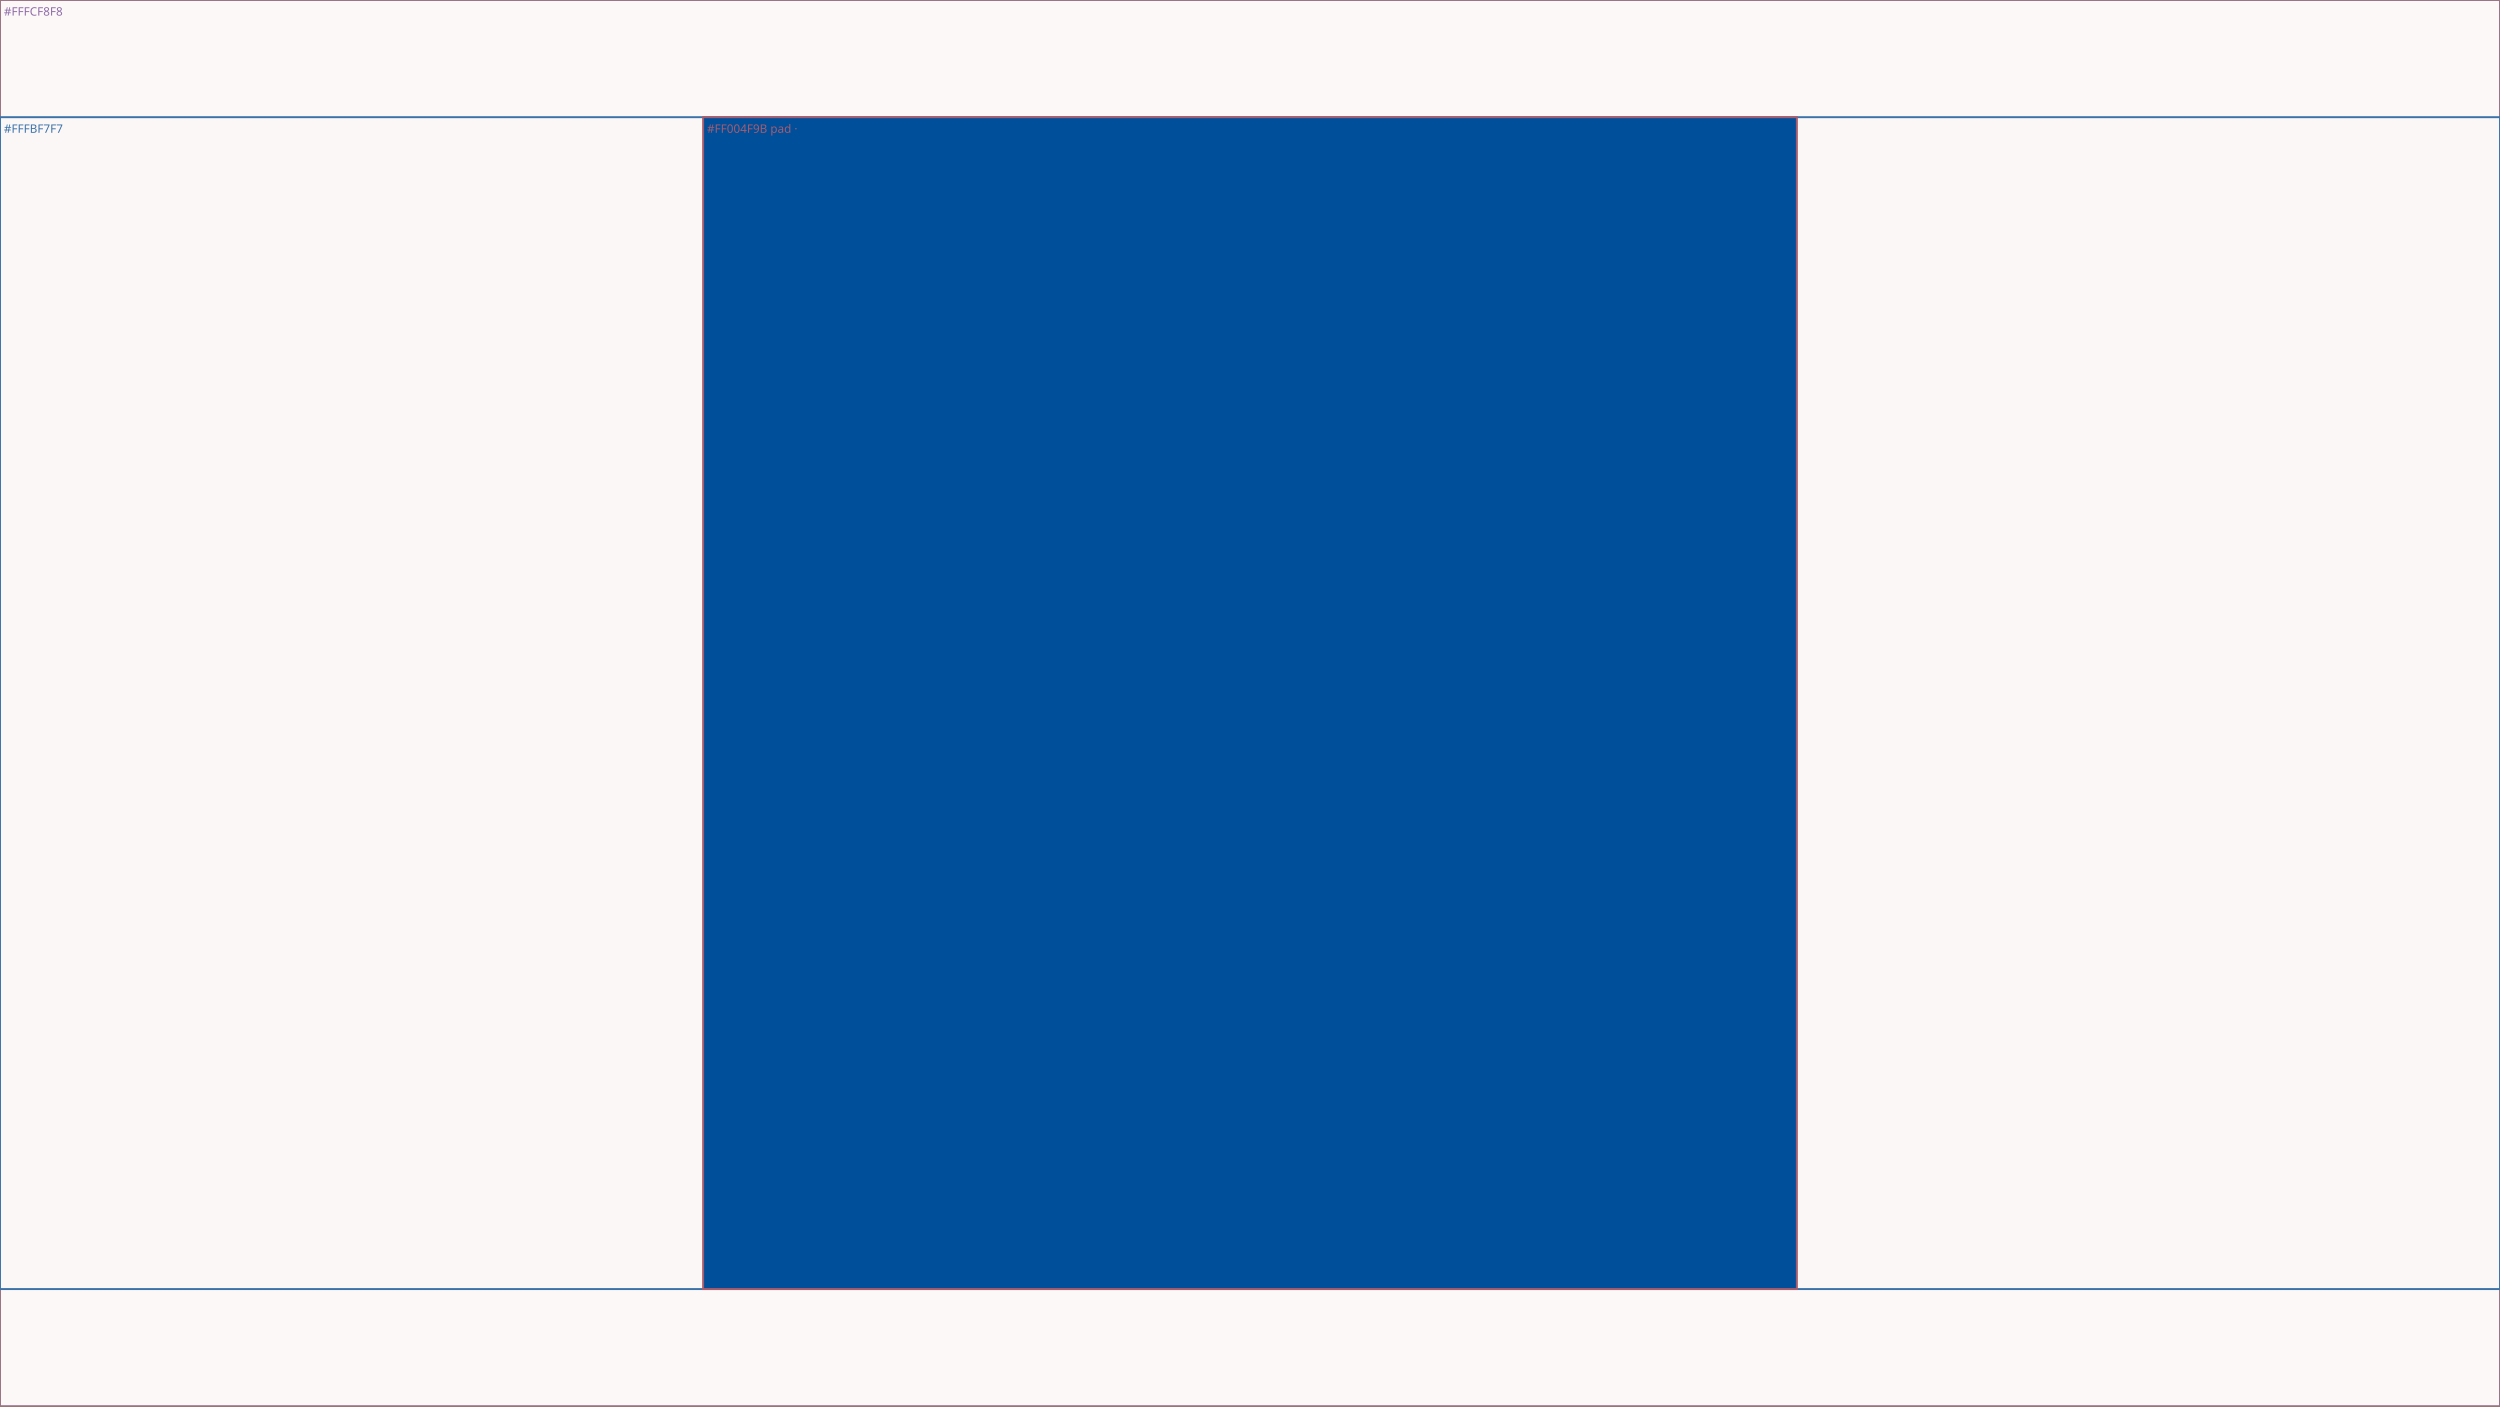
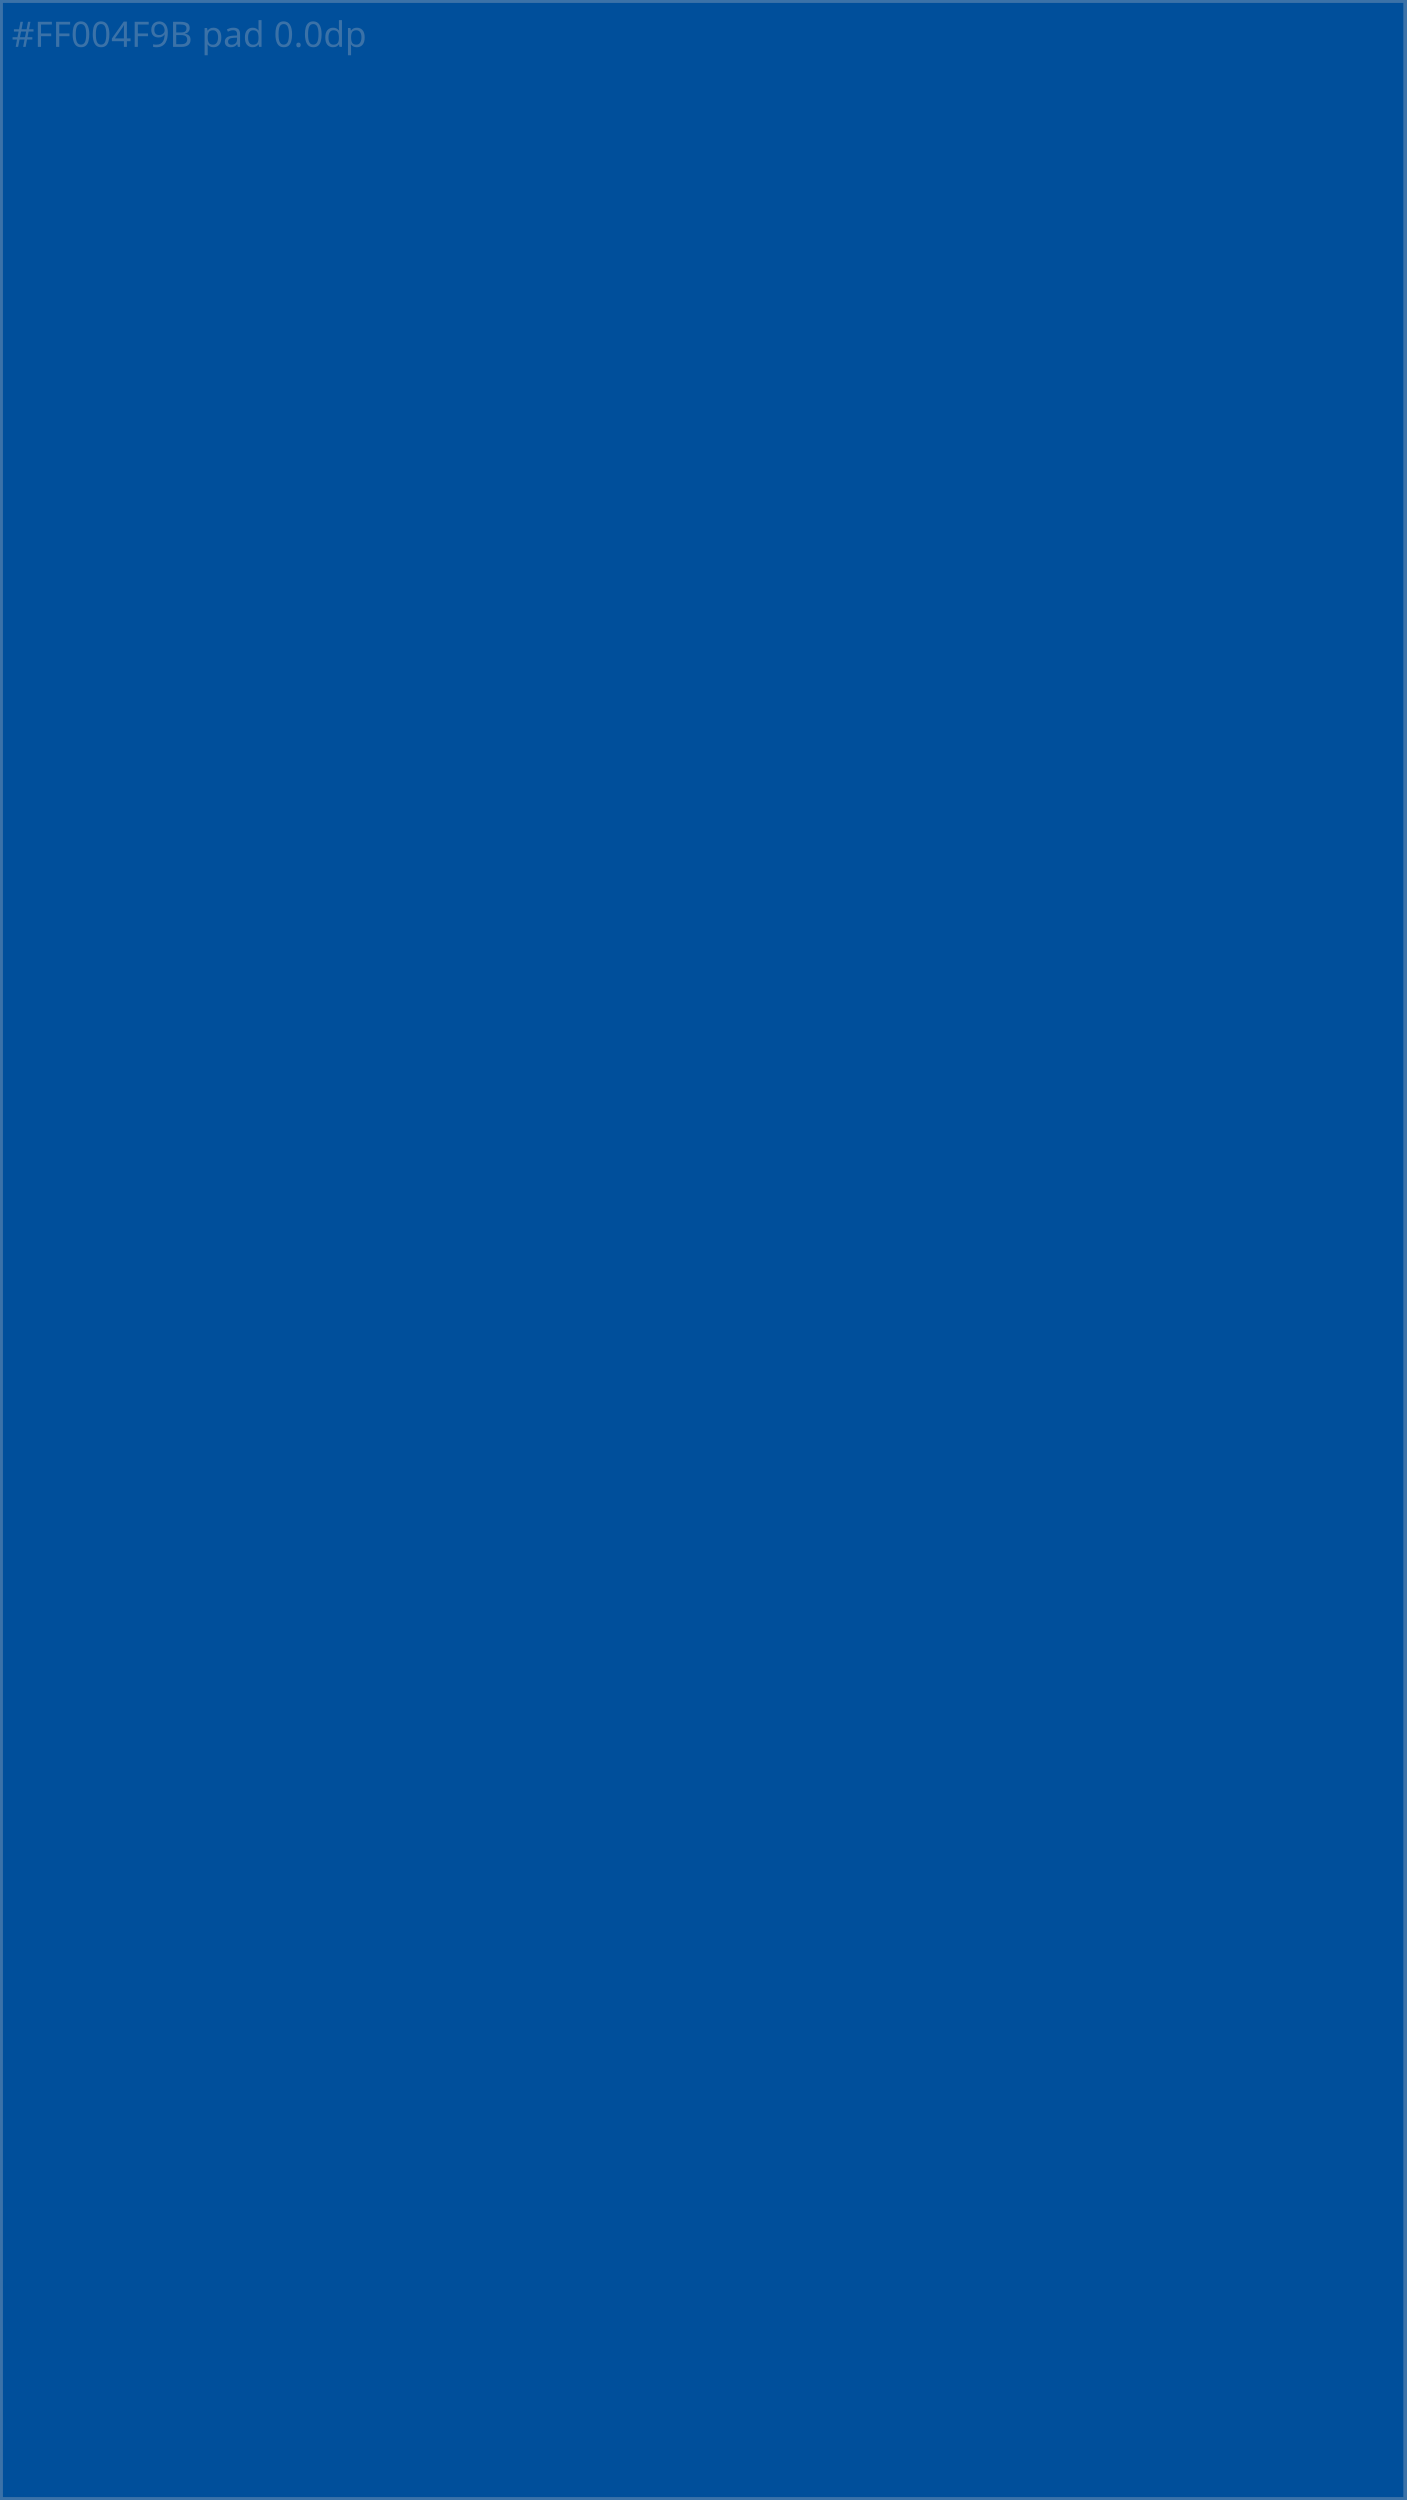
- <svg xmlns="http://www.w3.org/2000/svg" viewBox="0 0 1920 1080" width="1920" height="1080" role="img" aria-label="responsive-content layout wireframe">
-   <rect width="1920" height="1080" fill="#ffffff" />
+ <svg xmlns="http://www.w3.org/2000/svg" viewBox="0 0 360 640" width="360" height="640" role="img" aria-label="responsive-content layout wireframe">
+   <rect width="360" height="640" fill="#ffffff" />
  <g>
-     <rect x="0" y="0" width="1920" height="1080" fill="none" fill-opacity="0" stroke="#5B6470" stroke-width="1" stroke-opacity="0.5" />
+     <rect x="0" y="0" width="360" height="640" fill="none" fill-opacity="0" stroke="#5B6470" stroke-width="1" stroke-opacity="0.5" />
  </g>
  <g>
-     <rect x="0" y="0" width="1920" height="1080" fill="none" fill-opacity="0" stroke="#2E7D6B" stroke-width="1" stroke-opacity="0.5" />
+     <rect x="0" y="0" width="360" height="640" fill="none" fill-opacity="0" stroke="#2E7D6B" stroke-width="1" stroke-opacity="0.5" />
  </g>
  <g>
-     <rect x="0" y="0" width="1920" height="1080" fill="#FCF8F8" fill-opacity="1" stroke="#8E6BA8" stroke-width="1.5" stroke-opacity="1" />
+     <rect x="0" y="0" width="360" height="640" fill="#FCF8F8" fill-opacity="1" stroke="#8E6BA8" stroke-width="1.5" stroke-opacity="1" />
    <text x="3" y="12" font-family="system-ui, sans-serif" font-size="9" fill="#8E6BA8">#FFFCF8F8</text>
  </g>
  <g>
-     <rect x="0" y="0" width="1920" height="1080" fill="none" fill-opacity="0" stroke="#B0813B" stroke-width="1" stroke-opacity="0.5" />
+     <rect x="0" y="0" width="360" height="640" fill="none" fill-opacity="0" stroke="#B0813B" stroke-width="1" stroke-opacity="0.5" />
  </g>
  <g>
-     <rect x="0" y="90" width="1920" height="900" fill="#FBF7F7" fill-opacity="1" stroke="#3B72A8" stroke-width="1.5" stroke-opacity="1" />
-     <text x="3" y="102" font-family="system-ui, sans-serif" font-size="9" fill="#3B72A8">#FFFBF7F7</text>
-   </g>
-   <g>
-     <rect x="540" y="90" width="840" height="900" fill="#004F9B" fill-opacity="1" stroke="#A85B6B" stroke-width="1.5" stroke-opacity="1" />
-     <text x="543" y="102" font-family="system-ui, sans-serif" font-size="9" fill="#A85B6B">#FF004F9B  pad ·</text>
+     <rect x="0" y="0" width="360" height="640" fill="#004F9B" fill-opacity="1" stroke="#3B72A8" stroke-width="1.5" stroke-opacity="1" />
+     <text x="3" y="12" font-family="system-ui, sans-serif" font-size="9" fill="#3B72A8">#FF004F9B  pad 0.0dp</text>
  </g>
</svg>
